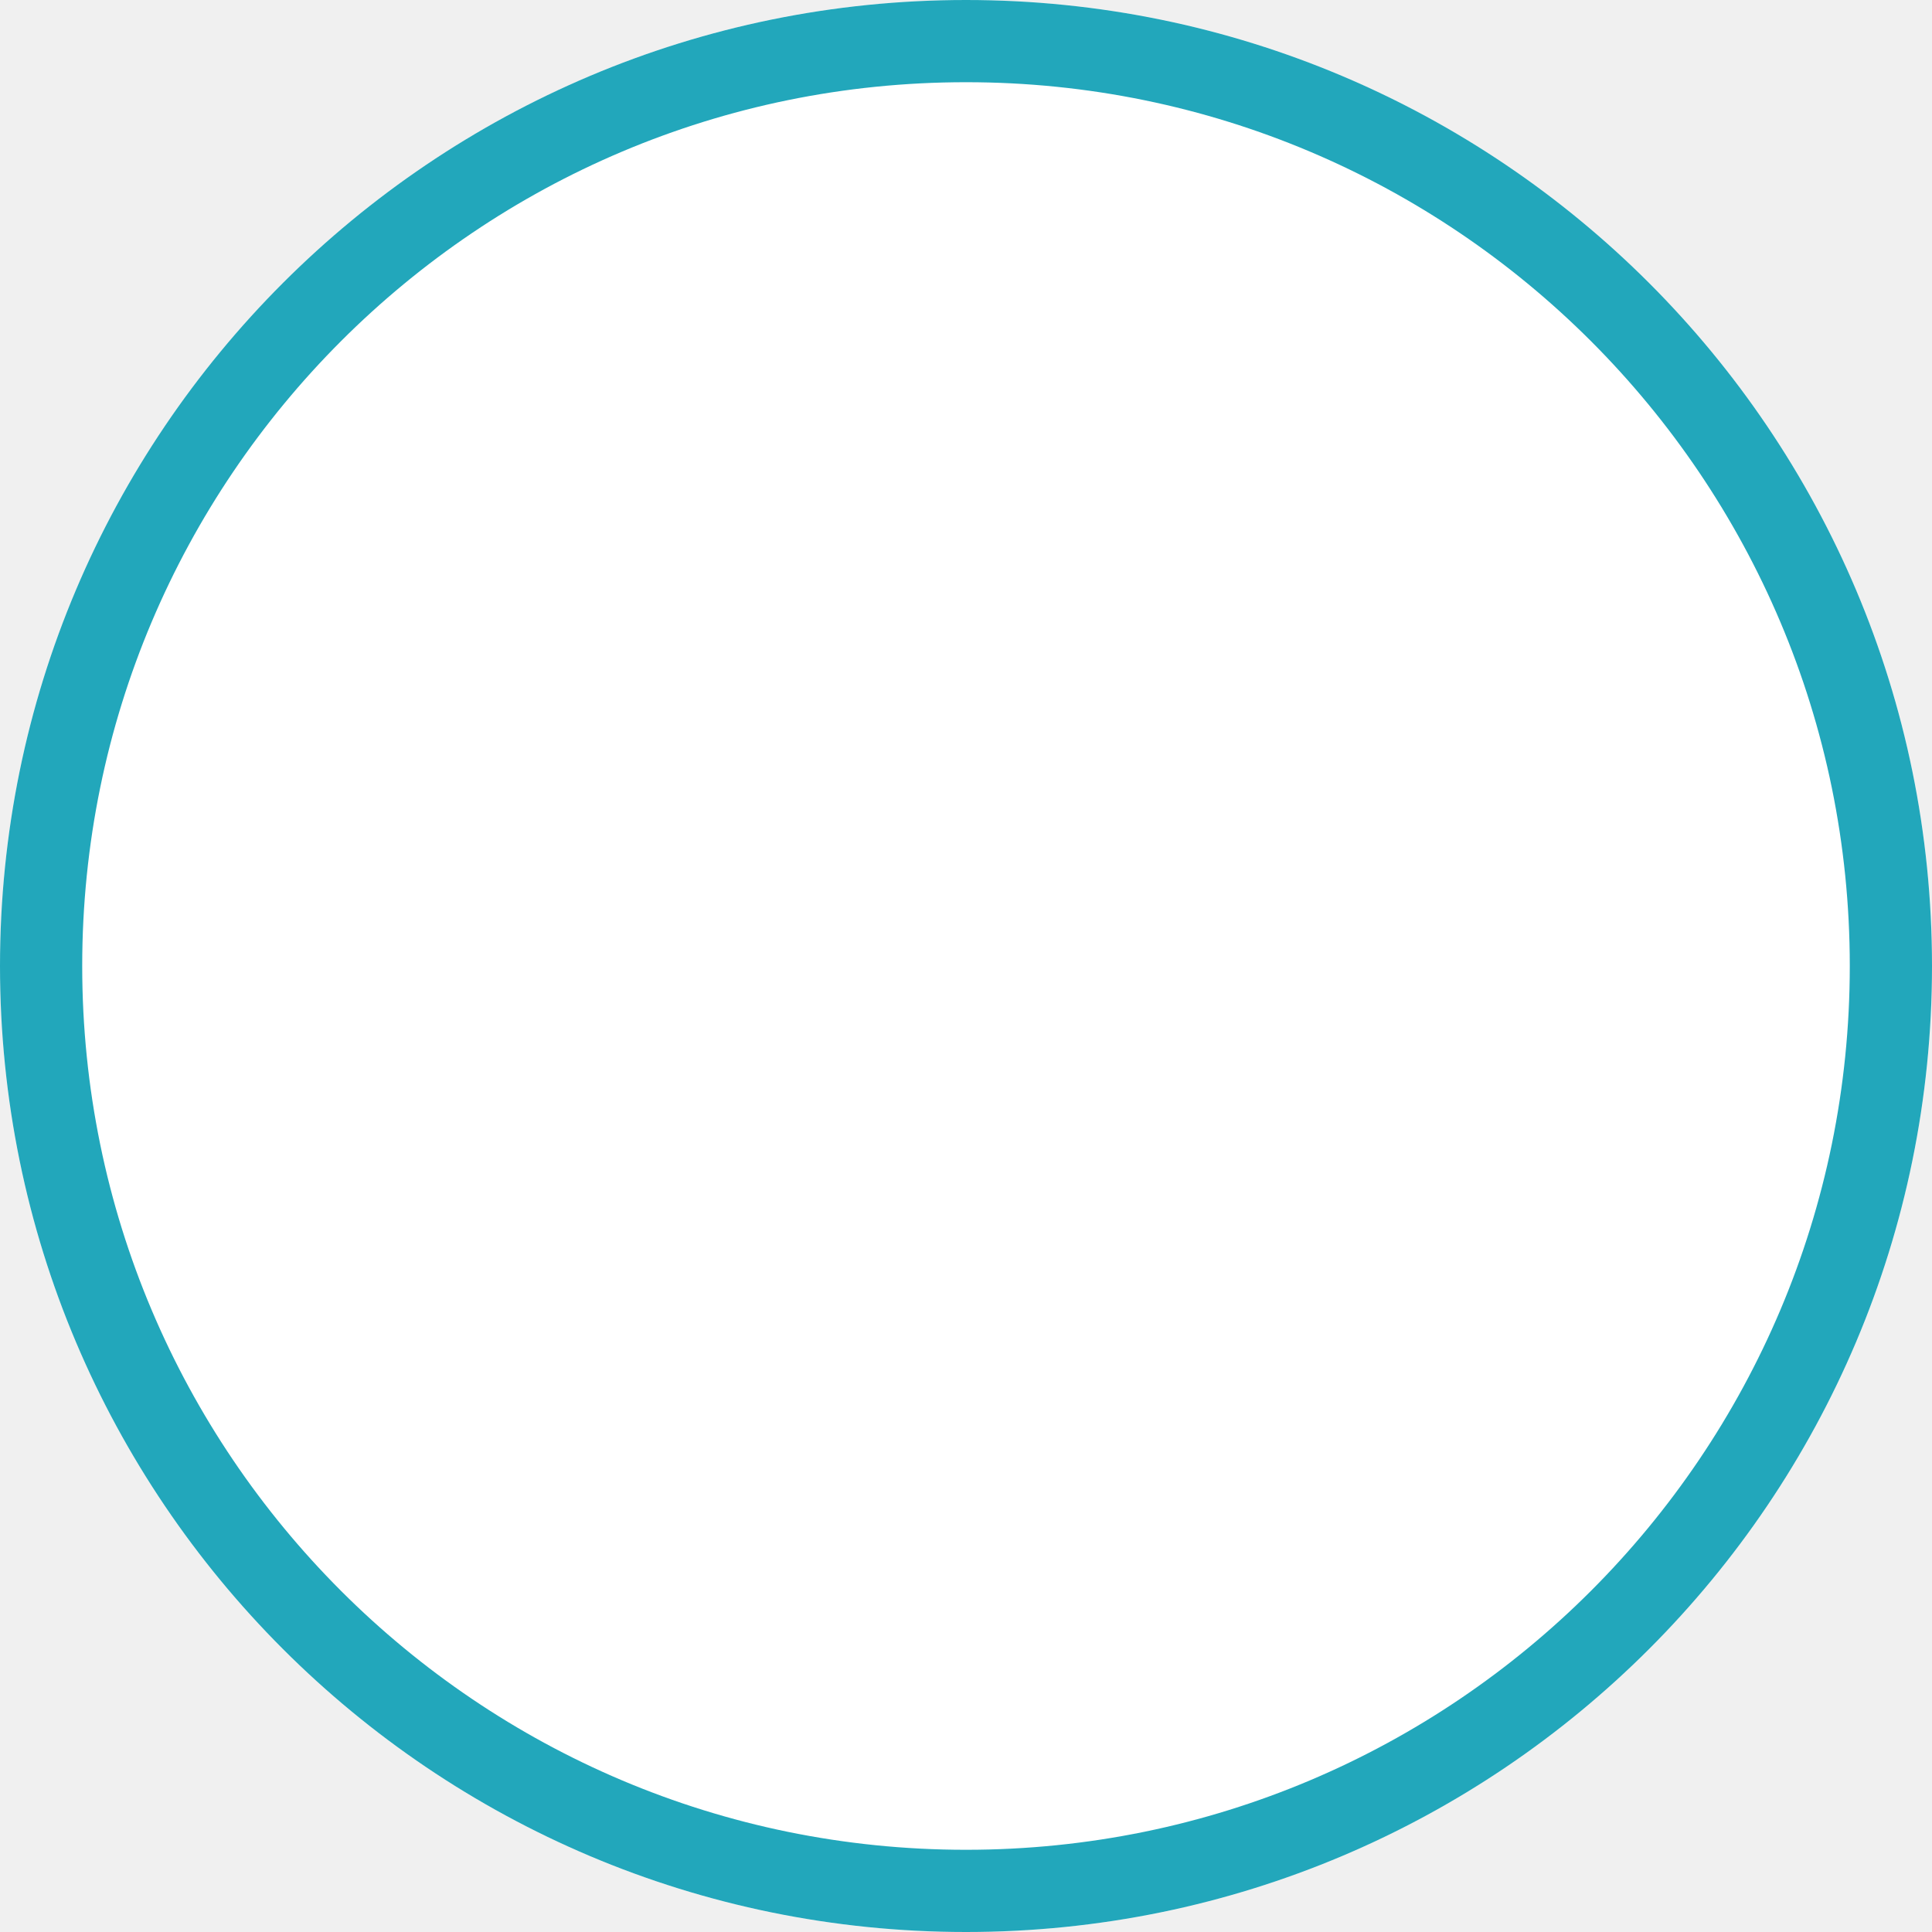
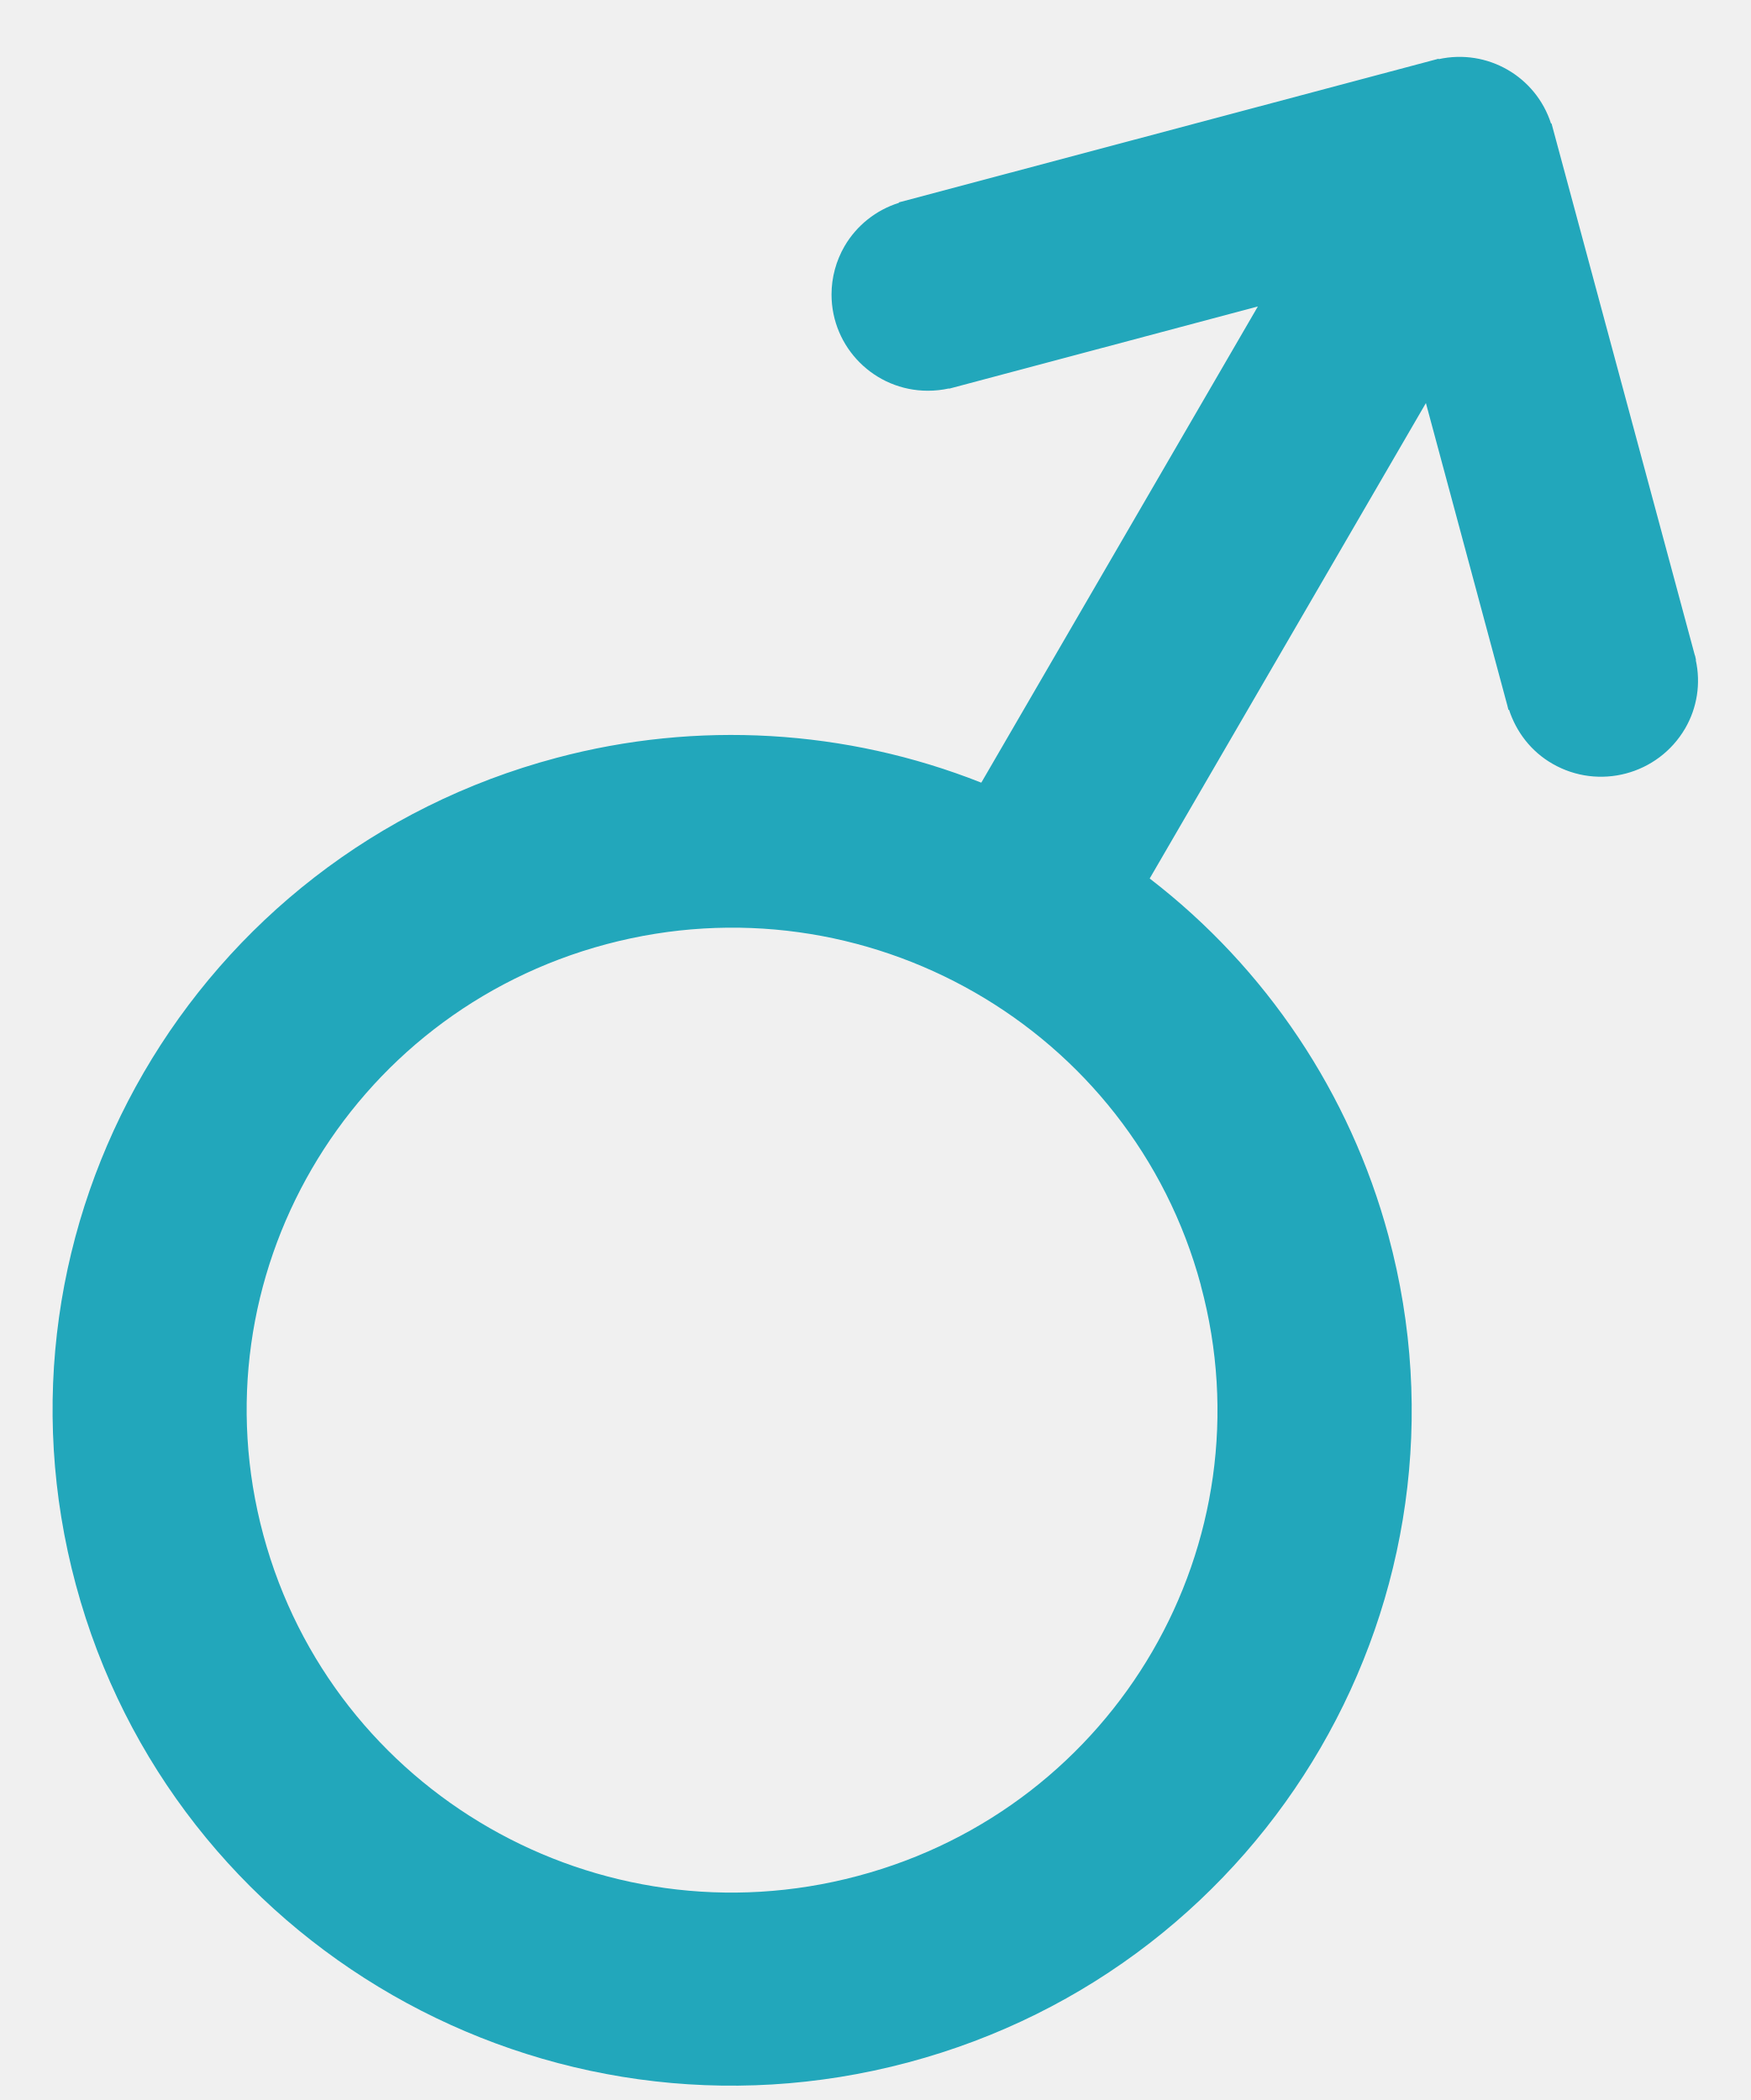
- <svg xmlns="http://www.w3.org/2000/svg" version="1.1" width="47px" height="47px">
-   <defs>
-     <mask fill="white" id="clip4">
-       <path d="M 23.5 0  C 10.522 0  0 10.522  0 23.5  C 0 36.478  10.522 47  23.5 47  C 36.478 47  47 36.478  47 23.5  C 47 10.522  36.478 0  23.5 0  Z " fill-rule="evenodd" />
-     </mask>
-   </defs>
-   <g transform="matrix(1 0 0 1 -10 0 )">
-     <path d="M 23.5 0  C 10.522 0  0 10.522  0 23.5  C 0 36.478  10.522 47  23.5 47  C 36.478 47  47 36.478  47 23.5  C 47 10.522  36.478 0  23.5 0  Z " fill-rule="nonzero" fill="#ffffff" stroke="none" transform="matrix(1 0 0 1 10 0 )" />
-     <path d="M 23.5 0  C 10.522 0  0 10.522  0 23.5  C 0 36.478  10.522 47  23.5 47  C 36.478 47  47 36.478  47 23.5  C 47 10.522  36.478 0  23.5 0  Z " stroke-width="4" stroke="#22a7bb" fill="none" transform="matrix(1 0 0 1 10 0 )" mask="url(#clip4)" />
+ <svg xmlns="http://www.w3.org/2000/svg" version="1.1" width="25px" height="30px">
+   <g transform="matrix(1 0 0 1 -21 -8 )">
+     <path d="M 24.067 10.407  C 24.239 10.112  24.293 9.763  24.219 9.429  L 24.223 9.429  L 24.208 9.362  L 24.206 9.362  L 22.159 1.763  L 22.152 1.765  C 21.935 1.09  21.24 0.692  20.548 0.845  L 20.546 0.839  L 12.838 2.891  L 12.838 2.898  C 12.512 3  12.236 3.22  12.063 3.515  C 11.941 3.725  11.876 3.964  11.876 4.207  C 11.876 4.966  12.492 5.582  13.252 5.582  C 13.354 5.582  13.455 5.571  13.554 5.549  L 13.554 5.553  L 17.965 4.378  L 14.015 11.181  C 12.082 10.415  9.954 10.291  7.946 10.827  C 2.768 12.205  -0.303 17.496  1.084 22.642  C 2.47 27.789  7.791 30.844  12.967 29.464  C 18.145 28.085  21.217 22.796  19.829 17.651  C 19.282 15.623  18.084 13.831  16.42 12.55  L 20.365 5.758  L 21.527 10.075  L 21.544 10.142  L 21.552 10.139  C 21.654 10.452  21.864 10.734  22.173 10.911  C 22.835 11.292  23.681 11.067  24.067 10.407  Z M 17.151 18.361  L 17.15 18.362  C 18.142 22.038  15.948 25.817  12.249 26.8  C 8.552 27.787  4.751 25.605  3.761 21.928  C 2.769 18.251  4.964 14.474  8.662 13.488  C 12.359 12.505  16.16 14.685  17.151 18.361  Z " fill-rule="nonzero" fill="#22a7bb" stroke="none" transform="matrix(1 0 0 1 21 8 )" />
  </g>
</svg>
